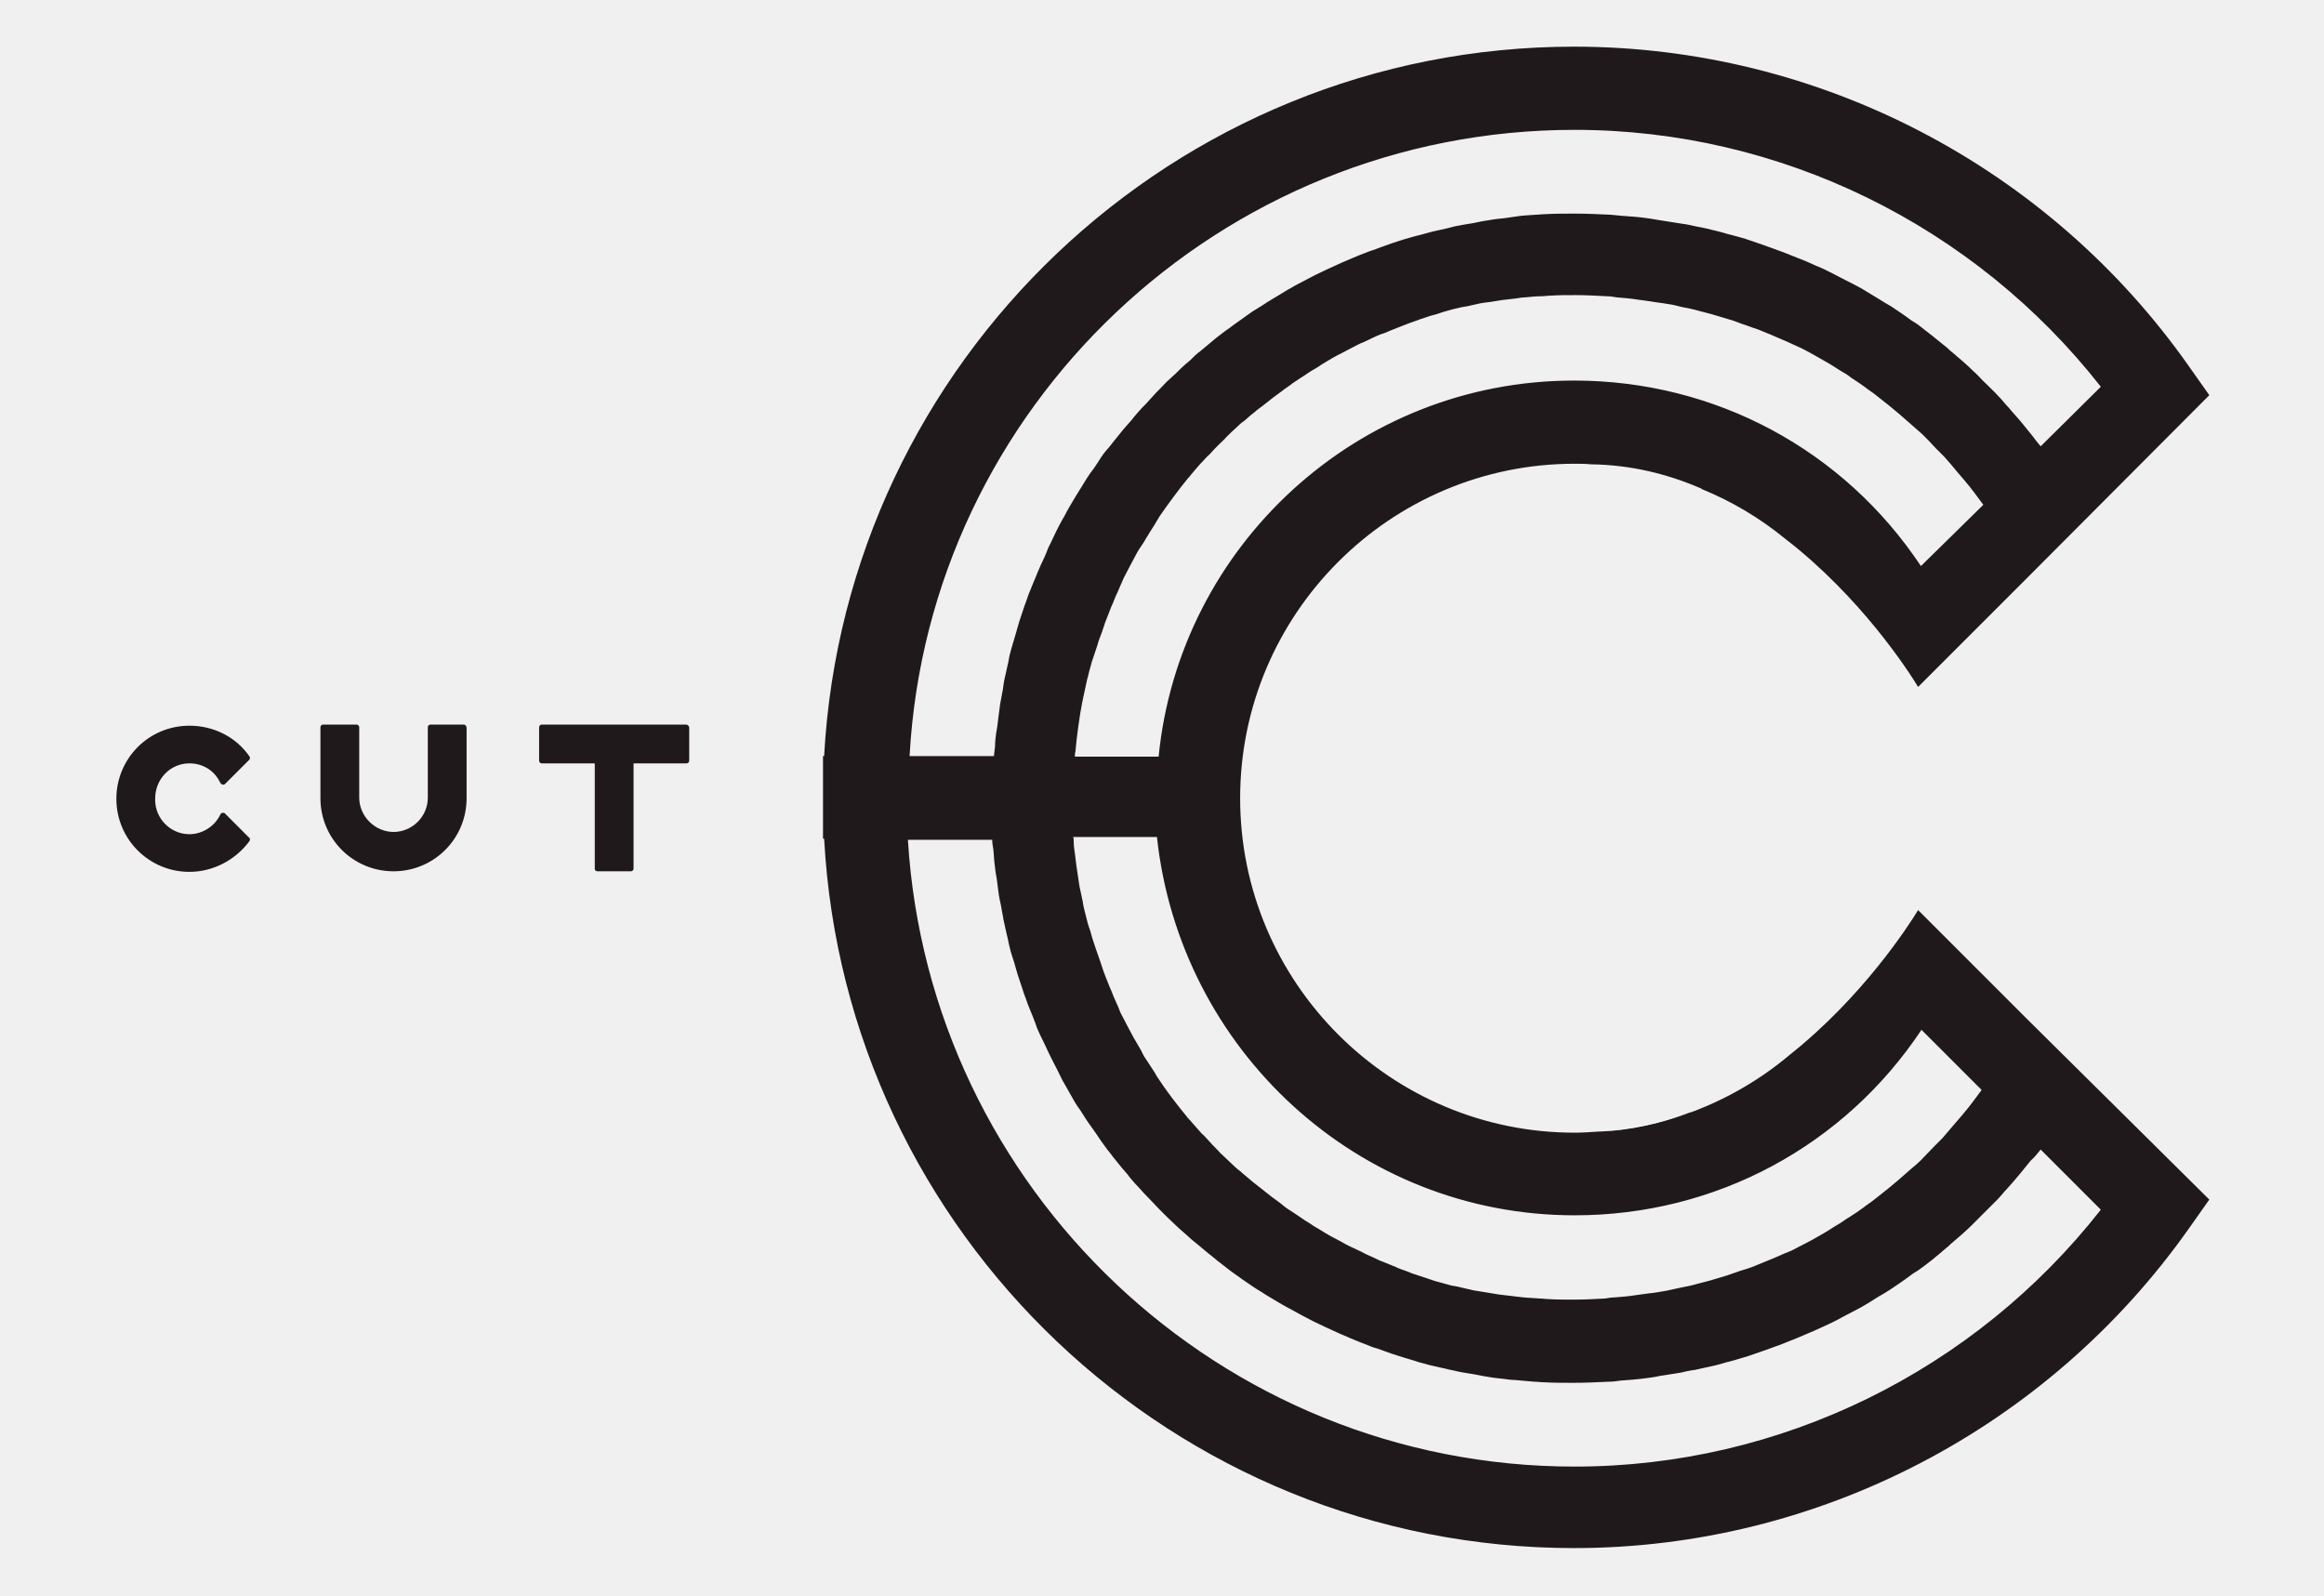
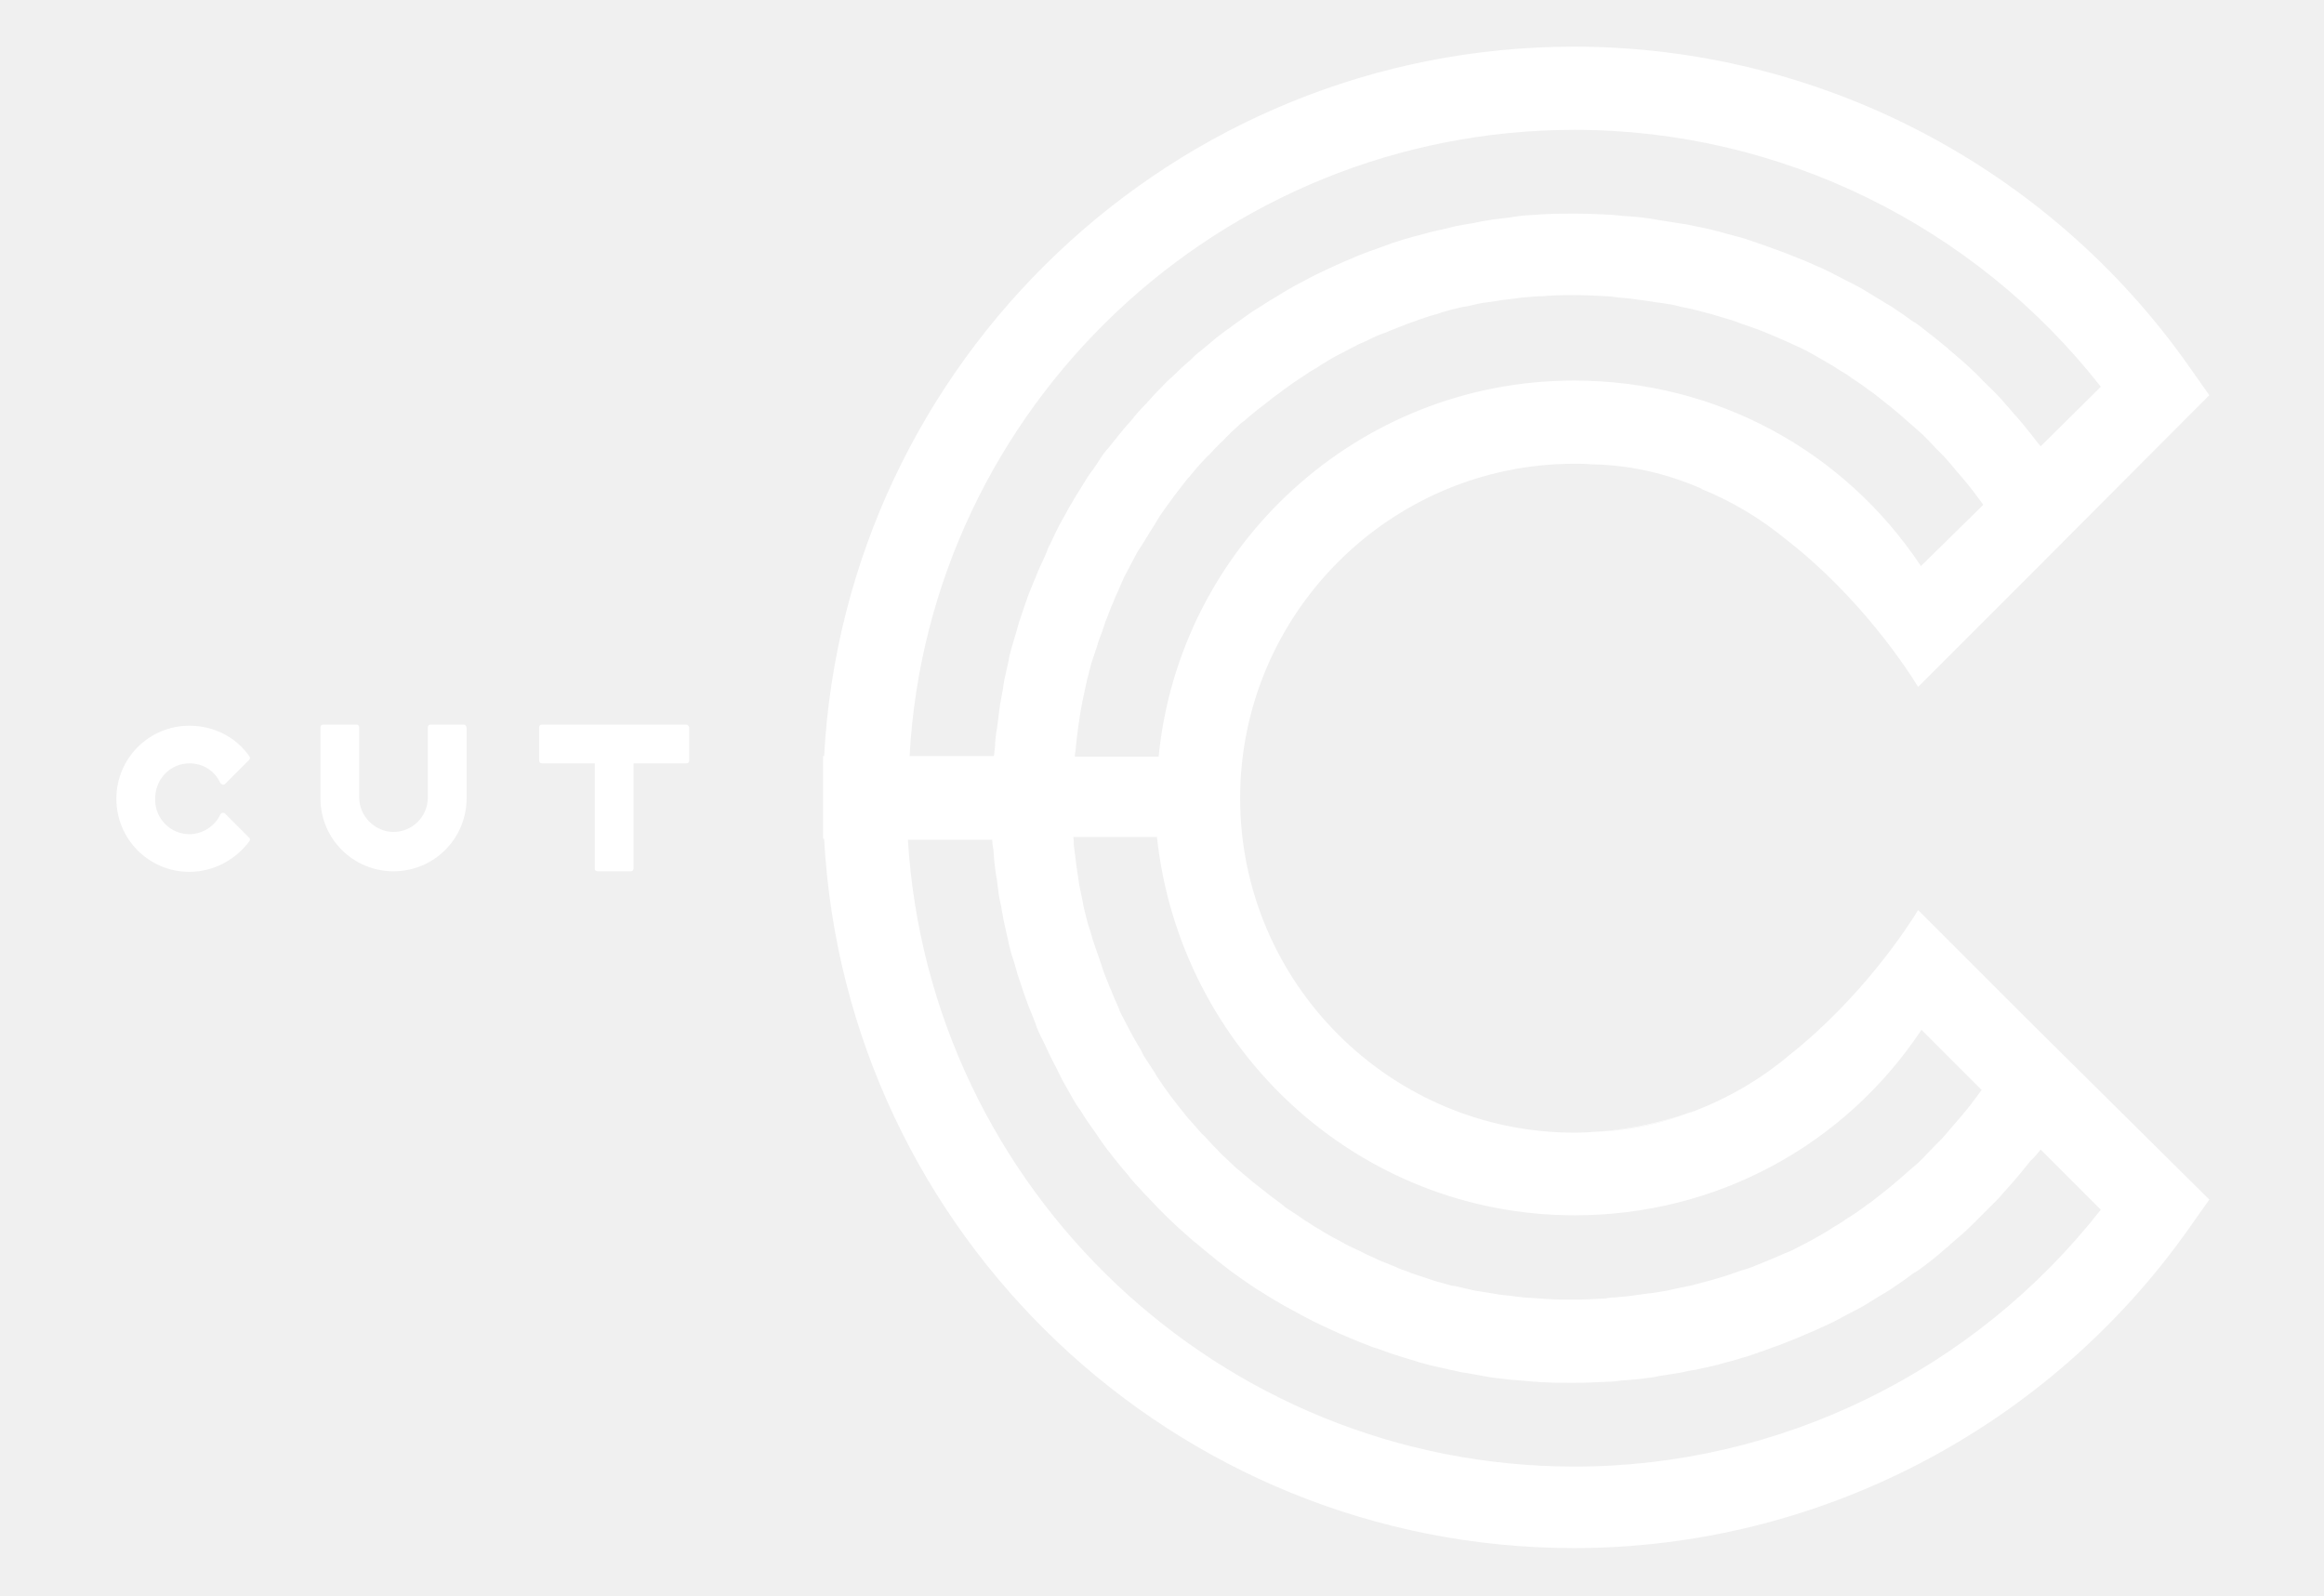
<svg xmlns="http://www.w3.org/2000/svg" version="1.1" x="0px" y="0px" viewBox="0 0 413.4 283.9" enable-background="new 0 0 413.4 283.9" xml:space="preserve">
-   <style>.style0{fill:	#20191B;}.style1{fill:	none;}.style2{fill:	#FFFFFF;}.style3{stroke-linejoin:	round;stroke:	#FFFFFF;stroke-linecap:	round;fill:	none;stroke-width:	0;}</style>
+   <style>.style0{fill:	#ffffff;}.style1{fill:	none;}.style2{fill:	#FFFFFF;}.style3{stroke-linejoin:	round;stroke:	#FFFFFF;stroke-linecap:	round;fill:	none;stroke-width:	0;}</style>
  <g>
    <path d="M122.1 128.9H96.4c-0.3 0-0.5 0.2-0.5 0.5v5.9c0 0.3 0.2 0.5 0.5 0.5l9.4 0v18.7c0 0 0 0.1 0 0.1 c0 0.2 0.2 0.4 0.5 0.4h5.9c0.3 0 0.5-0.2 0.5-0.5v-18.7l9.4 0c0.3 0 0.5-0.2 0.5-0.5v-5.9C122.6 129.2 122.3 128.9 122.1 128.9z" class="style0" />
    <path d="M82.5 128.9h-5.9c-0.3 0-0.5 0.2-0.5 0.5v12.5c0 0 0 0 0 0c0 3.4-2.8 6.1-6.1 6.1s-6.1-2.8-6.1-6.1 c0 0 0 0 0 0v-12.5c0-0.3-0.2-0.5-0.5-0.5h-5.9c-0.3 0-0.5 0.2-0.5 0.5V142c0 7.2 5.8 13 13 13s13-5.8 13-13v-12.5 C83 129.2 82.8 128.9 82.5 128.9z" class="style0" />
    <path d="M33.7 135.8c2.4 0 4.5 1.3 5.5 3.5c0.1 0.1 0.2 0.2 0.4 0.3c0 0 0.1 0 0.1 0c0.1 0 0.3-0.1 0.3-0.1l4.3-4.3 c0.2-0.2 0.2-0.4 0.1-0.6c-2.4-3.5-6.4-5.5-10.7-5.5c-7.2 0-13 5.8-13 13c0 7.2 5.8 13 13 13c4.2 0 8.2-2.1 10.7-5.5 c0.1-0.2 0.1-0.5-0.1-0.6l-4.3-4.3c-0.1-0.1-0.2-0.1-0.3-0.1c0 0-0.1 0-0.1 0c-0.2 0-0.3 0.1-0.4 0.3c-1 2.1-3.2 3.5-5.5 3.5 c-3.4 0-6.1-2.8-6.1-6.1C27.5 138.6 30.3 135.8 33.7 135.8z" class="style0" />
  </g>
  <g>
    <path d="M347.9 84.2c-0.8-0.9-1.6-1.9-2.4-2.8c-0.5-0.5-1-1-1.5-1.5c-0.8-0.8-1.5-1.6-2.3-2.4c-0.5-0.5-1.1-1-1.7-1.5 c-0.8-0.7-1.6-1.4-2.4-2.1c-0.6-0.5-1.2-1-1.8-1.5c-0.8-0.6-1.6-1.3-2.4-1.9c-0.6-0.5-1.3-0.9-1.9-1.4c-0.8-0.6-1.7-1.2-2.5-1.7 c-0.7-0.4-1.3-0.9-2-1.3c-0.9-0.5-1.7-1.1-2.6-1.6c-0.7-0.4-1.4-0.8-2.1-1.2c-0.9-0.5-1.8-0.9-2.7-1.4c-0.7-0.4-1.4-0.7-2.2-1 c-0.9-0.4-1.8-0.8-2.8-1.2c-0.7-0.3-1.5-0.6-2.2-0.9c-0.9-0.4-1.9-0.7-2.9-1c-0.8-0.3-1.5-0.5-2.3-0.8c-1-0.3-2-0.6-3-0.9 c-0.8-0.2-1.5-0.4-2.3-0.6c-1-0.3-2.1-0.5-3.1-0.7c-0.8-0.2-1.5-0.3-2.3-0.5c-1.1-0.2-2.2-0.4-3.3-0.5c-0.7-0.1-1.4-0.2-2.2-0.3 c-1.2-0.2-2.5-0.3-3.7-0.4c-0.6-0.1-1.2-0.1-1.8-0.2c-1.9-0.1-3.7-0.2-5.6-0.2c-1.5 0-3 0-4.5 0.1c-0.5 0-1 0.1-1.5 0.1 c-1 0.1-2 0.1-2.9 0.2c-0.6 0.1-1.2 0.1-1.7 0.2c-0.9 0.1-1.7 0.2-2.6 0.3c-0.6 0.1-1.2 0.2-1.8 0.3c-0.8 0.1-1.7 0.3-2.5 0.4 c-0.6 0.1-1.2 0.3-1.8 0.4c-0.8 0.2-1.6 0.4-2.4 0.5c-0.6 0.2-1.2 0.3-1.8 0.5c-0.8 0.2-1.5 0.4-2.3 0.7c-0.6 0.2-1.2 0.4-1.8 0.6 c-0.7 0.2-1.5 0.5-2.2 0.8c-0.6 0.2-1.2 0.4-1.8 0.7c-0.7 0.3-1.5 0.6-2.2 0.9c-0.6 0.2-1.2 0.5-1.8 0.7c-0.7 0.3-1.4 0.6-2.1 1 c-0.6 0.3-1.1 0.5-1.7 0.8c-0.7 0.3-1.4 0.7-2.1 1.1c-0.6 0.3-1.1 0.6-1.7 0.9c-0.7 0.4-1.4 0.8-2 1.2c-0.5 0.3-1.1 0.6-1.6 1 c-0.7 0.4-1.3 0.8-2 1.3c-0.5 0.3-1 0.7-1.5 1c-0.7 0.4-1.3 0.9-1.9 1.4c-0.5 0.4-1 0.7-1.5 1.1c-0.6 0.5-1.3 1-1.9 1.5 c-0.5 0.4-0.9 0.7-1.4 1.1c-0.6 0.5-1.3 1.1-1.9 1.6c-0.4 0.4-0.9 0.7-1.3 1.1c-0.6 0.6-1.3 1.2-1.9 1.8c-0.4 0.4-0.8 0.7-1.1 1.1 c-0.7 0.7-1.3 1.3-1.9 2c-0.3 0.3-0.6 0.7-1 1c-0.7 0.8-1.5 1.7-2.2 2.5c-0.2 0.2-0.4 0.4-0.6 0.7c-1.8 2.2-3.5 4.4-5 6.7 c-0.2 0.3-0.4 0.7-0.6 1c-0.6 0.8-1.1 1.7-1.6 2.6c-0.3 0.4-0.5 0.9-0.8 1.3c-0.5 0.8-0.9 1.6-1.4 2.3c-0.3 0.5-0.5 1-0.8 1.5 c-0.4 0.8-0.8 1.5-1.2 2.3c-0.3 0.5-0.5 1.1-0.7 1.6c-0.3 0.7-0.7 1.5-1 2.3c-0.2 0.6-0.5 1.1-0.7 1.7c-0.3 0.7-0.6 1.5-0.9 2.3 c-0.2 0.6-0.4 1.2-0.6 1.8c-0.3 0.8-0.5 1.5-0.8 2.3c-0.2 0.6-0.4 1.2-0.6 1.8c-0.2 0.8-0.4 1.5-0.7 2.3c-0.2 0.6-0.3 1.2-0.5 1.9 c-0.2 0.8-0.4 1.5-0.5 2.3c-0.1 0.6-0.3 1.3-0.4 1.9c-0.2 0.8-0.3 1.6-0.4 2.3c-0.1 0.7-0.2 1.3-0.3 2c-0.1 0.8-0.2 1.6-0.3 2.4 c-0.1 0.7-0.2 1.3-0.2 2c0 0.3 0 0.6-0.1 0.9h14.9c3.7-37.5 35.4-66.9 73.9-66.9c25.2 0 48 12.4 61.7 33L352.5 90 c-1.1-1.5-2.2-3-3.4-4.4C348.7 85.1 348.3 84.7 347.9 84.2z" class="style1" />
    <path d="M191.2 149.3c0 0.3 0 0.6 0.1 0.9c0.1 0.7 0.1 1.3 0.2 2c0.1 0.8 0.2 1.6 0.3 2.4c0.1 0.7 0.2 1.3 0.3 2 c0.1 0.8 0.3 1.6 0.4 2.3c0.1 0.6 0.3 1.3 0.4 1.9c0.2 0.8 0.3 1.5 0.5 2.3c0.2 0.6 0.3 1.2 0.5 1.9c0.2 0.8 0.4 1.5 0.7 2.3 c0.2 0.6 0.4 1.2 0.6 1.8c0.2 0.8 0.5 1.5 0.8 2.3c0.2 0.6 0.4 1.2 0.6 1.8c0.3 0.8 0.6 1.5 0.9 2.3c0.2 0.6 0.5 1.1 0.7 1.7 c0.3 0.8 0.7 1.5 1 2.3c0.2 0.5 0.5 1.1 0.7 1.6c0.4 0.8 0.8 1.5 1.2 2.3c0.3 0.5 0.5 1 0.8 1.5c0.4 0.8 0.9 1.6 1.4 2.4 c0.3 0.4 0.5 0.9 0.7 1.3c0.5 0.9 1.1 1.7 1.7 2.6c0.2 0.3 0.4 0.6 0.6 1c1.6 2.3 3.3 4.6 5 6.7c0.2 0.2 0.4 0.4 0.6 0.7 c0.7 0.8 1.4 1.7 2.2 2.5c0.3 0.3 0.6 0.7 1 1c0.6 0.7 1.3 1.4 1.9 2c0.4 0.4 0.8 0.7 1.1 1.1c0.6 0.6 1.2 1.2 1.9 1.8 c0.4 0.4 0.8 0.7 1.3 1.1c0.6 0.5 1.2 1.1 1.9 1.6c0.5 0.4 0.9 0.7 1.4 1.1c0.6 0.5 1.3 1 1.9 1.5c0.5 0.4 1 0.7 1.5 1.1 c0.6 0.5 1.3 0.9 1.9 1.4c0.5 0.3 1 0.7 1.5 1c0.7 0.4 1.3 0.9 2 1.3c0.5 0.3 1.1 0.6 1.6 1c0.7 0.4 1.3 0.8 2 1.2 c0.5 0.3 1.1 0.6 1.7 0.9c0.7 0.4 1.4 0.7 2.1 1.1c0.6 0.3 1.1 0.6 1.7 0.8c0.7 0.3 1.4 0.6 2.1 1c0.6 0.3 1.2 0.5 1.8 0.8 c0.7 0.3 1.4 0.6 2.2 0.9c0.6 0.2 1.2 0.5 1.8 0.7c0.7 0.3 1.5 0.5 2.2 0.8c0.6 0.2 1.2 0.4 1.8 0.6c0.8 0.2 1.5 0.4 2.3 0.7 c0.6 0.2 1.2 0.3 1.8 0.5c0.8 0.2 1.6 0.4 2.4 0.5c0.6 0.1 1.2 0.3 1.8 0.4c0.8 0.2 1.6 0.3 2.5 0.4c0.6 0.1 1.2 0.2 1.8 0.3 c0.9 0.1 1.7 0.2 2.6 0.3c0.6 0.1 1.2 0.2 1.7 0.2c1 0.1 2 0.2 2.9 0.2c0.5 0 1 0.1 1.5 0.1c1.5 0.1 3 0.1 4.5 0.1 c1.9 0 3.7-0.1 5.6-0.2c0.6 0 1.2-0.1 1.8-0.2c1.2-0.1 2.5-0.2 3.7-0.4c0.7-0.1 1.4-0.2 2.2-0.3c1.1-0.2 2.2-0.3 3.3-0.5 c0.8-0.1 1.5-0.3 2.3-0.5c1-0.2 2.1-0.4 3.1-0.7c0.8-0.2 1.5-0.4 2.3-0.6c1-0.3 2-0.6 3-0.9c0.8-0.2 1.5-0.5 2.3-0.8 c1-0.3 1.9-0.7 2.9-1c0.7-0.3 1.5-0.6 2.2-0.9c0.9-0.4 1.9-0.8 2.8-1.2c0.7-0.3 1.5-0.7 2.2-1c0.9-0.4 1.8-0.9 2.7-1.4 c0.7-0.4 1.4-0.8 2.1-1.2c0.9-0.5 1.7-1 2.6-1.6c0.7-0.4 1.4-0.8 2-1.3c0.9-0.6 1.7-1.1 2.5-1.7c0.6-0.5 1.3-0.9 1.9-1.4 c0.8-0.6 1.6-1.3 2.4-1.9c0.6-0.5 1.2-1 1.8-1.5c0.8-0.7 1.6-1.4 2.4-2.1c0.6-0.5 1.1-1 1.7-1.5c0.8-0.8 1.6-1.6 2.3-2.4 c0.5-0.5 1-1 1.5-1.5c0.8-0.9 1.6-1.8 2.4-2.8c0.4-0.5 0.8-0.9 1.2-1.4c1.2-1.4 2.3-2.9 3.4-4.4l-10.7-10.7 c-13.7 20.6-36.5 33-61.7 33c-38.5 0-70.2-29.4-73.9-66.9H191.2z" class="style1" />
    <path d="M357.3 211.4c-0.6 0.6-1.1 1.3-1.7 1.9c-0.9 1-1.9 1.9-2.9 2.9c-0.5 0.5-1 1.1-1.6 1.6 c-1.2 1.2-2.5 2.3-3.8 3.4c-0.3 0.2-0.6 0.5-0.9 0.8c-1.6 1.3-3.2 2.6-4.9 3.9c-0.5 0.4-1 0.7-1.5 1c-1.2 0.9-2.4 1.7-3.6 2.5 c-0.7 0.4-1.4 0.8-2 1.2c-1.1 0.7-2.2 1.3-3.3 2c-0.7 0.4-1.5 0.8-2.3 1.2c-1.1 0.6-2.2 1.1-3.3 1.7c-0.8 0.4-1.6 0.8-2.4 1.1 c-1.1 0.5-2.2 1-3.3 1.4c-0.8 0.3-1.7 0.7-2.5 1c-1.1 0.4-2.2 0.8-3.3 1.2c-0.9 0.3-1.7 0.6-2.6 0.9c-1.1 0.4-2.3 0.7-3.4 1 c-0.9 0.2-1.7 0.5-2.6 0.7c-1.2 0.3-2.4 0.6-3.6 0.8c-0.9 0.2-1.7 0.4-2.6 0.5c-1.3 0.2-2.5 0.4-3.8 0.6c-0.8 0.1-1.6 0.3-2.5 0.4 c-1.4 0.2-2.8 0.3-4.3 0.4c-0.7 0.1-1.4 0.1-2.1 0.2c-2.1 0.1-4.3 0.2-6.4 0.2c-1.8 0-3.5 0-5.2-0.1c-0.6 0-1.2-0.1-1.7-0.1 c-1.1-0.1-2.3-0.1-3.4-0.3c-0.7-0.1-1.4-0.2-2-0.2c-1-0.1-2-0.2-3-0.4c-0.7-0.1-1.4-0.2-2.2-0.4c-1-0.2-1.9-0.3-2.9-0.5 c-0.7-0.1-1.5-0.3-2.2-0.5c-0.9-0.2-1.8-0.4-2.7-0.6c-0.7-0.2-1.5-0.4-2.2-0.6c-0.9-0.2-1.8-0.5-2.6-0.8c-0.7-0.2-1.5-0.5-2.2-0.7 c-0.9-0.3-1.7-0.6-2.5-0.9c-0.7-0.3-1.4-0.5-2.2-0.8c-0.8-0.3-1.7-0.6-2.5-1c-0.7-0.3-1.4-0.6-2.1-0.9c-0.8-0.4-1.6-0.7-2.4-1.1 c-0.7-0.3-1.4-0.7-2.1-1c-0.8-0.4-1.6-0.8-2.3-1.2c-0.7-0.4-1.4-0.7-2-1.1c-0.8-0.4-1.5-0.9-2.3-1.3c-0.7-0.4-1.3-0.8-2-1.2 c-0.7-0.5-1.5-0.9-2.2-1.4c-0.6-0.4-1.3-0.8-1.9-1.3c-0.7-0.5-1.4-1-2.1-1.5c-0.6-0.5-1.2-0.9-1.8-1.4c-0.7-0.5-1.4-1.1-2-1.6 c-0.6-0.5-1.2-1-1.8-1.5c-0.7-0.6-1.3-1.1-2-1.7c-0.6-0.5-1.1-1-1.7-1.5c-0.6-0.6-1.3-1.2-1.9-1.8c-0.5-0.5-1.1-1-1.6-1.6 c-0.6-0.6-1.2-1.3-1.8-1.9c-0.5-0.5-1-1.1-1.5-1.6c-0.6-0.7-1.2-1.3-1.8-2c-0.5-0.6-1-1.1-1.4-1.7c-0.6-0.7-1.1-1.4-1.7-2.1 c-0.4-0.6-0.9-1.1-1.3-1.7c-0.6-0.8-1.1-1.5-1.6-2.3c-0.4-0.6-0.8-1.1-1.2-1.7c-0.6-0.9-1.1-1.7-1.7-2.6c-0.3-0.5-0.7-1-1-1.5 c-0.7-1.2-1.4-2.4-2.1-3.7c-0.1-0.2-0.2-0.4-0.3-0.6c-0.8-1.4-1.5-2.9-2.2-4.4c-0.2-0.5-0.5-1-0.7-1.5c-0.5-1-0.9-2-1.4-3 c-0.3-0.6-0.5-1.2-0.7-1.9c-0.4-0.9-0.7-1.8-1.1-2.8c-0.2-0.7-0.5-1.3-0.7-2c-0.3-0.9-0.6-1.8-0.9-2.7c-0.2-0.7-0.4-1.4-0.6-2.1 c-0.3-0.9-0.5-1.8-0.8-2.7c-0.2-0.7-0.4-1.5-0.5-2.2c-0.2-0.9-0.4-1.8-0.6-2.7c-0.2-0.8-0.3-1.5-0.4-2.3c-0.2-0.9-0.3-1.8-0.5-2.7 c-0.1-0.8-0.2-1.5-0.3-2.3c-0.1-0.9-0.2-1.8-0.4-2.8c-0.1-0.8-0.2-1.6-0.2-2.4c-0.1-0.6-0.1-1.1-0.2-1.7h-15 c3.8 62.1 55.6 111.5 118.6 111.5c36.6 0 71.1-17 93.6-45.7L363 204.5c-0.5 0.6-1 1.2-1.5 1.9c-0.6 0.7-1.1 1.4-1.7 2.1 C359 209.5 358.2 210.4 357.3 211.4z" class="style1" />
    <path d="M176.6 132.9c0.1-0.8 0.1-1.6 0.2-2.4c0.1-0.9 0.2-1.8 0.4-2.8c0.1-0.8 0.2-1.6 0.3-2.3 c0.1-0.9 0.3-1.8 0.5-2.7c0.1-0.8 0.3-1.5 0.4-2.3c0.2-0.9 0.4-1.8 0.6-2.7c0.2-0.7 0.3-1.5 0.5-2.2c0.2-0.9 0.5-1.8 0.8-2.7 c0.2-0.7 0.4-1.4 0.6-2.1c0.3-0.9 0.6-1.8 0.9-2.7c0.2-0.7 0.5-1.4 0.7-2c0.3-0.9 0.7-1.8 1.1-2.7c0.3-0.6 0.5-1.3 0.8-1.9 c0.4-1 0.9-1.9 1.3-2.9c0.2-0.5 0.5-1.1 0.7-1.6c0.7-1.5 1.5-2.9 2.2-4.4c0.1-0.2 0.3-0.5 0.4-0.7c0.7-1.2 1.3-2.4 2-3.5 c0.3-0.5 0.7-1.1 1-1.6c0.5-0.8 1.1-1.7 1.6-2.5c0.4-0.6 0.8-1.2 1.2-1.7c0.5-0.8 1.1-1.5 1.6-2.3c0.4-0.6 0.9-1.2 1.4-1.7 c0.5-0.7 1.1-1.4 1.7-2.1c0.5-0.6 1-1.1 1.5-1.7c0.6-0.7 1.1-1.3 1.7-2c0.5-0.6 1-1.1 1.6-1.7c0.6-0.6 1.2-1.3 1.8-1.9 c0.5-0.5 1.1-1.1 1.6-1.6c0.6-0.6 1.2-1.2 1.9-1.8c0.6-0.5 1.2-1 1.7-1.5c0.6-0.6 1.3-1.1 1.9-1.7c0.6-0.5 1.2-1 1.8-1.5 c0.7-0.5 1.3-1.1 2-1.6c0.6-0.5 1.2-0.9 1.9-1.4c0.7-0.5 1.4-1 2.1-1.5c0.6-0.4 1.3-0.9 1.9-1.3c0.7-0.5 1.4-0.9 2.2-1.4 c0.7-0.4 1.3-0.8 2-1.2c0.7-0.4 1.5-0.9 2.2-1.3c0.7-0.4 1.4-0.8 2-1.1c0.8-0.4 1.5-0.8 2.3-1.2c0.7-0.3 1.4-0.7 2.1-1 c0.8-0.4 1.6-0.7 2.4-1.1c0.7-0.3 1.4-0.6 2.1-0.9c0.8-0.3 1.6-0.7 2.5-1c0.7-0.3 1.4-0.6 2.2-0.8c0.8-0.3 1.7-0.6 2.5-0.9 c0.7-0.2 1.5-0.5 2.2-0.7c0.9-0.3 1.7-0.5 2.6-0.7c0.7-0.2 1.5-0.4 2.2-0.6c0.9-0.2 1.8-0.4 2.7-0.6c0.7-0.2 1.5-0.3 2.2-0.5 c0.9-0.2 1.9-0.3 2.8-0.5c0.7-0.1 1.4-0.3 2.2-0.4c1-0.2 2-0.3 3-0.4c0.7-0.1 1.4-0.2 2.1-0.3c1.1-0.1 2.3-0.2 3.4-0.3 c0.6 0 1.1-0.1 1.7-0.1c1.7-0.1 3.5-0.1 5.2-0.1c2.2 0 4.3 0.1 6.4 0.2c0.7 0 1.4 0.1 2.1 0.2c1.4 0.1 2.8 0.2 4.3 0.4 c0.8 0.1 1.7 0.2 2.5 0.4c1.3 0.2 2.5 0.4 3.8 0.6c0.9 0.2 1.7 0.4 2.6 0.5c1.2 0.3 2.4 0.5 3.6 0.8c0.9 0.2 1.7 0.5 2.6 0.7 c1.2 0.3 2.3 0.7 3.4 1c0.9 0.3 1.7 0.6 2.6 0.9c1.1 0.4 2.2 0.8 3.3 1.2c0.8 0.3 1.7 0.7 2.5 1c1.1 0.5 2.2 0.9 3.3 1.4 c0.8 0.4 1.6 0.7 2.4 1.1c1.1 0.5 2.2 1.1 3.3 1.7c0.8 0.4 1.5 0.8 2.3 1.2c1.1 0.6 2.2 1.3 3.3 2c0.7 0.4 1.4 0.8 2 1.2 c1.2 0.8 2.4 1.6 3.6 2.5c0.5 0.4 1 0.7 1.5 1c1.7 1.2 3.3 2.5 4.9 3.9c0.3 0.2 0.6 0.5 0.9 0.8c1.3 1.1 2.6 2.2 3.8 3.4 c0.5 0.5 1.1 1.1 1.6 1.6c1 1 1.9 1.9 2.9 2.9c0.6 0.6 1.1 1.3 1.7 1.9c0.8 0.9 1.7 1.9 2.5 2.9c0.6 0.7 1.1 1.4 1.7 2.1 c0.5 0.6 1 1.2 1.5 1.9l10.7-10.7c-22.5-28.7-57-45.7-93.6-45.7c-63.1 0-114.8 49.4-118.6 111.5h15 C176.5 134 176.5 133.4 176.6 132.9z" class="style1" />
    <path d="M360.6 181.3l-19.4-19.4c-1.7 2.8-9.9 15.5-22.9 25.8c-5.1 4.3-10.8 7.6-17 10c0 0-0.1 0-0.1 0 c-0.2 0.1-0.4 0.2-0.6 0.2c-5 1.9-10.4 3.2-16.2 3.4c-1.4 0.1-2.9 0.2-4.3 0.2c-32.8 0-59.5-26.7-59.5-59.5 c0-32.8 26.7-59.5 59.5-59.5c1 0 1.9 0 2.9 0.1c7.1 0.1 13.6 1.7 19.6 4.3c0 0 0 0 0 0c0 0 0.1 0 0.1 0.1 c5.4 2.2 10.4 5.2 14.8 8.8c13.5 10.4 22 23.6 23.7 26.4l0 0l19.4-19.4v0L393 70.3l-3.6-5.1c-25-35.6-65.9-56.9-109.4-56.9 c-71.2 0-129.6 56-133.4 126.2h-0.2v14.7h0.2c3.8 70.3 62.2 126.2 133.4 126.2c43.4 0 84.3-21.3 109.4-56.9l3.6-5.1L360.6 181.3 L360.6 181.3z M280.1 216.2c25.2 0 48-12.4 61.7-33l10.7 10.7c-1.1 1.5-2.2 3-3.4 4.4c-0.4 0.5-0.8 0.9-1.2 1.4 c-0.8 0.9-1.6 1.9-2.4 2.8c-0.5 0.5-1 1-1.5 1.5c-0.8 0.8-1.5 1.6-2.3 2.4c-0.5 0.5-1.1 1-1.7 1.5c-0.8 0.7-1.6 1.4-2.4 2.1 c-0.6 0.5-1.2 1-1.8 1.5c-0.8 0.6-1.6 1.3-2.4 1.9c-0.6 0.5-1.3 0.9-1.9 1.4c-0.8 0.6-1.7 1.2-2.5 1.7c-0.7 0.4-1.3 0.9-2 1.3 c-0.9 0.5-1.7 1.1-2.6 1.6c-0.7 0.4-1.4 0.8-2.1 1.2c-0.9 0.5-1.8 0.9-2.7 1.4c-0.7 0.4-1.4 0.7-2.2 1c-0.9 0.4-1.8 0.8-2.8 1.2 c-0.7 0.3-1.5 0.6-2.2 0.9c-0.9 0.4-1.9 0.7-2.9 1c-0.8 0.3-1.5 0.5-2.3 0.8c-1 0.3-2 0.6-3 0.9c-0.8 0.2-1.5 0.4-2.3 0.6 c-1 0.3-2.1 0.5-3.1 0.7c-0.8 0.2-1.5 0.3-2.3 0.5c-1.1 0.2-2.2 0.4-3.3 0.5c-0.7 0.1-1.4 0.2-2.2 0.3c-1.2 0.2-2.5 0.3-3.7 0.4 c-0.6 0-1.2 0.1-1.8 0.2c-1.9 0.1-3.7 0.2-5.6 0.2c-1.5 0-3 0-4.5-0.1c-0.5 0-1-0.1-1.5-0.1c-1-0.1-2-0.1-2.9-0.2 c-0.6-0.1-1.2-0.1-1.7-0.2c-0.9-0.1-1.7-0.2-2.6-0.3c-0.6-0.1-1.2-0.2-1.8-0.3c-0.8-0.1-1.7-0.3-2.5-0.4c-0.6-0.1-1.2-0.3-1.8-0.4 c-0.8-0.2-1.6-0.4-2.4-0.5c-0.6-0.2-1.2-0.3-1.8-0.5c-0.8-0.2-1.5-0.4-2.3-0.7c-0.6-0.2-1.2-0.4-1.8-0.6c-0.7-0.2-1.5-0.5-2.2-0.8 c-0.6-0.2-1.2-0.4-1.8-0.7c-0.7-0.3-1.5-0.6-2.2-0.9c-0.6-0.2-1.2-0.5-1.8-0.8c-0.7-0.3-1.4-0.6-2.1-1c-0.6-0.3-1.1-0.5-1.7-0.8 c-0.7-0.3-1.4-0.7-2.1-1.1c-0.6-0.3-1.1-0.6-1.7-0.9c-0.7-0.4-1.4-0.8-2-1.2c-0.5-0.3-1.1-0.6-1.6-1c-0.7-0.4-1.3-0.8-2-1.3 c-0.5-0.3-1-0.7-1.5-1c-0.7-0.4-1.3-0.9-1.9-1.4c-0.5-0.4-1-0.7-1.5-1.1c-0.6-0.5-1.3-1-1.9-1.5c-0.5-0.4-0.9-0.7-1.4-1.1 c-0.6-0.5-1.3-1.1-1.9-1.6c-0.4-0.4-0.9-0.7-1.3-1.1c-0.6-0.6-1.3-1.2-1.9-1.8c-0.4-0.4-0.8-0.7-1.1-1.1c-0.7-0.7-1.3-1.3-1.9-2 c-0.3-0.3-0.6-0.7-1-1c-0.7-0.8-1.5-1.7-2.2-2.5c-0.2-0.2-0.4-0.4-0.6-0.7c-1.8-2.2-3.5-4.4-5-6.7c-0.2-0.3-0.4-0.6-0.6-1 c-0.6-0.9-1.1-1.7-1.7-2.6c-0.3-0.4-0.5-0.9-0.7-1.3c-0.5-0.8-0.9-1.6-1.4-2.4c-0.3-0.5-0.5-1-0.8-1.5c-0.4-0.8-0.8-1.5-1.2-2.3 c-0.3-0.5-0.5-1.1-0.7-1.6c-0.3-0.7-0.7-1.5-1-2.3c-0.2-0.6-0.5-1.1-0.7-1.7c-0.3-0.7-0.6-1.5-0.9-2.3c-0.2-0.6-0.4-1.2-0.6-1.8 c-0.3-0.8-0.5-1.5-0.8-2.3c-0.2-0.6-0.4-1.2-0.6-1.8c-0.2-0.8-0.4-1.5-0.7-2.3c-0.2-0.6-0.3-1.2-0.5-1.9c-0.2-0.8-0.4-1.5-0.5-2.3 c-0.1-0.6-0.3-1.3-0.4-1.9c-0.2-0.8-0.3-1.6-0.4-2.3c-0.1-0.7-0.2-1.3-0.3-2c-0.1-0.8-0.2-1.6-0.3-2.4c-0.1-0.7-0.2-1.3-0.2-2 c0-0.3 0-0.6-0.1-0.9h14.9C209.9 186.8 241.6 216.2 280.1 216.2z M341.7 100.7c-13.7-20.6-36.5-33-61.7-33 c-38.5 0-70.2 29.4-73.9 66.9h-14.9c0-0.3 0-0.6 0.1-0.9c0.1-0.7 0.1-1.3 0.2-2c0.1-0.8 0.2-1.6 0.3-2.4c0.1-0.7 0.2-1.3 0.3-2 c0.1-0.8 0.3-1.6 0.4-2.3c0.1-0.6 0.3-1.3 0.4-1.9c0.2-0.8 0.3-1.5 0.5-2.3c0.2-0.6 0.3-1.3 0.5-1.9c0.2-0.8 0.4-1.5 0.7-2.3 c0.2-0.6 0.4-1.2 0.6-1.8c0.2-0.8 0.5-1.5 0.8-2.3c0.2-0.6 0.4-1.2 0.6-1.8c0.3-0.8 0.6-1.5 0.9-2.3c0.2-0.6 0.5-1.1 0.7-1.7 c0.3-0.8 0.7-1.5 1-2.3c0.2-0.5 0.5-1.1 0.7-1.6c0.4-0.8 0.8-1.5 1.2-2.3c0.3-0.5 0.5-1 0.8-1.5c0.4-0.8 0.9-1.6 1.4-2.3 c0.3-0.4 0.5-0.9 0.8-1.3c0.5-0.9 1.1-1.7 1.6-2.6c0.2-0.3 0.4-0.7 0.6-1c1.6-2.3 3.3-4.6 5-6.7c0.2-0.2 0.4-0.4 0.6-0.7 c0.7-0.8 1.4-1.7 2.2-2.5c0.3-0.3 0.6-0.7 1-1c0.6-0.7 1.3-1.4 1.9-2c0.4-0.4 0.8-0.7 1.1-1.1c0.6-0.6 1.2-1.2 1.9-1.8 c0.4-0.4 0.8-0.8 1.3-1.1c0.6-0.5 1.2-1.1 1.9-1.6c0.4-0.4 0.9-0.7 1.4-1.1c0.6-0.5 1.3-1 1.9-1.5c0.5-0.4 1-0.7 1.5-1.1 c0.6-0.5 1.3-0.9 1.9-1.4c0.5-0.3 1-0.7 1.5-1c0.7-0.4 1.3-0.9 2-1.3c0.5-0.3 1.1-0.6 1.6-1c0.7-0.4 1.3-0.8 2-1.2 c0.5-0.3 1.1-0.6 1.7-0.9c0.7-0.4 1.4-0.7 2.1-1.1c0.6-0.3 1.1-0.6 1.7-0.8c0.7-0.3 1.4-0.7 2.1-1c0.6-0.3 1.2-0.5 1.8-0.7 c0.7-0.3 1.4-0.6 2.2-0.9c0.6-0.2 1.2-0.5 1.8-0.7c0.7-0.3 1.5-0.5 2.2-0.8c0.6-0.2 1.2-0.4 1.8-0.6c0.8-0.2 1.5-0.4 2.3-0.7 c0.6-0.2 1.2-0.3 1.8-0.5c0.8-0.2 1.6-0.4 2.4-0.5c0.6-0.1 1.2-0.3 1.8-0.4c0.8-0.2 1.6-0.3 2.5-0.4c0.6-0.1 1.2-0.2 1.8-0.3 c0.9-0.1 1.7-0.2 2.6-0.3c0.6-0.1 1.2-0.2 1.7-0.2c1-0.1 2-0.2 2.9-0.2c0.5 0 1-0.1 1.5-0.1c1.5-0.1 3-0.1 4.5-0.1 c1.9 0 3.7 0.1 5.6 0.2c0.6 0 1.2 0.1 1.8 0.2c1.2 0.1 2.5 0.2 3.7 0.4c0.7 0.1 1.4 0.2 2.2 0.3c1.1 0.2 2.2 0.3 3.3 0.5 c0.8 0.1 1.5 0.3 2.3 0.5c1 0.2 2.1 0.4 3.1 0.7c0.8 0.2 1.5 0.4 2.3 0.6c1 0.3 2 0.6 3 0.9c0.8 0.2 1.5 0.5 2.3 0.8 c1 0.3 1.9 0.7 2.9 1c0.7 0.3 1.5 0.6 2.2 0.9c0.9 0.4 1.9 0.8 2.8 1.2c0.7 0.3 1.5 0.7 2.2 1c0.9 0.4 1.8 0.9 2.7 1.4 c0.7 0.4 1.4 0.8 2.1 1.2c0.9 0.5 1.7 1 2.6 1.6c0.7 0.4 1.4 0.8 2 1.3c0.9 0.6 1.7 1.1 2.5 1.7c0.6 0.5 1.3 0.9 1.9 1.4 c0.8 0.6 1.6 1.3 2.4 1.9c0.6 0.5 1.2 1 1.8 1.5c0.8 0.7 1.6 1.4 2.4 2.1c0.6 0.5 1.1 1 1.7 1.5c0.8 0.8 1.6 1.6 2.3 2.4 c0.5 0.5 1 1 1.5 1.5c0.8 0.9 1.6 1.8 2.4 2.8c0.4 0.5 0.8 0.9 1.2 1.4c1.2 1.4 2.3 2.9 3.4 4.4L341.7 100.7z M280.1 23.1 c36.6 0 71.1 17 93.6 45.7L363 79.4c-0.5-0.6-1-1.2-1.5-1.9c-0.6-0.7-1.1-1.4-1.7-2.1c-0.8-1-1.7-1.9-2.5-2.9 c-0.6-0.6-1.1-1.3-1.7-1.9c-0.9-1-1.9-1.9-2.9-2.9c-0.5-0.5-1-1.1-1.6-1.6c-1.2-1.2-2.5-2.3-3.8-3.4c-0.3-0.2-0.6-0.5-0.9-0.8 c-1.6-1.3-3.2-2.6-4.9-3.9c-0.5-0.4-1-0.7-1.5-1c-1.2-0.9-2.4-1.7-3.6-2.5c-0.7-0.4-1.4-0.8-2-1.2c-1.1-0.7-2.2-1.3-3.3-2 c-0.7-0.4-1.5-0.8-2.3-1.2c-1.1-0.6-2.2-1.1-3.3-1.7c-0.8-0.4-1.6-0.8-2.4-1.1c-1.1-0.5-2.2-1-3.3-1.4c-0.8-0.3-1.7-0.7-2.5-1 c-1.1-0.4-2.2-0.8-3.3-1.2c-0.9-0.3-1.7-0.6-2.6-0.9c-1.1-0.4-2.3-0.7-3.4-1c-0.9-0.2-1.7-0.5-2.6-0.7c-1.2-0.3-2.4-0.6-3.6-0.8 c-0.9-0.2-1.7-0.4-2.6-0.5c-1.3-0.2-2.5-0.4-3.8-0.6c-0.8-0.1-1.6-0.3-2.5-0.4c-1.4-0.2-2.8-0.3-4.3-0.4c-0.7-0.1-1.4-0.1-2.1-0.2 c-2.1-0.1-4.3-0.2-6.4-0.2c-1.8 0-3.5 0-5.2 0.1c-0.6 0-1.2 0.1-1.7 0.1c-1.1 0.1-2.3 0.1-3.4 0.3c-0.7 0.1-1.4 0.2-2.1 0.3 c-1 0.1-2 0.2-3 0.4c-0.7 0.1-1.4 0.2-2.2 0.4c-0.9 0.2-1.9 0.3-2.8 0.5c-0.7 0.1-1.5 0.3-2.2 0.5c-0.9 0.2-1.8 0.4-2.7 0.6 c-0.7 0.2-1.5 0.4-2.2 0.6c-0.9 0.2-1.8 0.5-2.6 0.7c-0.7 0.2-1.5 0.5-2.2 0.7c-0.8 0.3-1.7 0.6-2.5 0.9c-0.7 0.3-1.5 0.5-2.2 0.8 c-0.8 0.3-1.6 0.6-2.5 1c-0.7 0.3-1.4 0.6-2.1 0.9c-0.8 0.4-1.6 0.7-2.4 1.1c-0.7 0.3-1.4 0.7-2.1 1c-0.8 0.4-1.5 0.8-2.3 1.2 c-0.7 0.4-1.4 0.7-2 1.1c-0.8 0.4-1.5 0.9-2.2 1.3c-0.7 0.4-1.3 0.8-2 1.2c-0.7 0.5-1.4 0.9-2.2 1.4c-0.7 0.4-1.3 0.9-1.9 1.3 c-0.7 0.5-1.4 1-2.1 1.5c-0.6 0.5-1.3 0.9-1.9 1.4c-0.7 0.5-1.3 1-2 1.6c-0.6 0.5-1.2 1-1.8 1.5c-0.7 0.5-1.3 1.1-1.9 1.7 c-0.6 0.5-1.2 1-1.7 1.5c-0.6 0.6-1.2 1.2-1.9 1.8c-0.6 0.5-1.1 1.1-1.6 1.6c-0.6 0.6-1.2 1.2-1.8 1.9c-0.5 0.6-1 1.1-1.6 1.7 c-0.6 0.7-1.2 1.3-1.7 2c-0.5 0.6-1 1.1-1.5 1.7c-0.6 0.7-1.1 1.4-1.7 2.1c-0.5 0.6-0.9 1.2-1.4 1.7c-0.6 0.7-1.1 1.5-1.6 2.3 c-0.4 0.6-0.8 1.2-1.2 1.7c-0.6 0.8-1.1 1.7-1.6 2.5c-0.3 0.5-0.7 1.1-1 1.6c-0.7 1.2-1.4 2.3-2 3.5c-0.1 0.2-0.3 0.5-0.4 0.7 c-0.8 1.4-1.5 2.9-2.2 4.4c-0.3 0.5-0.5 1.1-0.7 1.6c-0.4 1-0.9 1.9-1.3 2.9c-0.3 0.6-0.5 1.3-0.8 1.9c-0.4 0.9-0.7 1.8-1.1 2.7 c-0.2 0.7-0.5 1.4-0.7 2c-0.3 0.9-0.6 1.8-0.9 2.7c-0.2 0.7-0.4 1.4-0.6 2.1c-0.3 0.9-0.5 1.8-0.8 2.7c-0.2 0.7-0.4 1.5-0.5 2.2 c-0.2 0.9-0.4 1.8-0.6 2.7c-0.2 0.8-0.3 1.5-0.4 2.3c-0.2 0.9-0.3 1.8-0.5 2.7c-0.1 0.8-0.2 1.5-0.3 2.3c-0.1 0.9-0.2 1.8-0.4 2.8 c-0.1 0.8-0.2 1.6-0.2 2.4c-0.1 0.6-0.1 1.1-0.2 1.7h-15C165.2 72.5 217 23.1 280.1 23.1z M363 204.5l10.7 10.7 c-22.5 28.7-57 45.7-93.6 45.7c-63.1 0-114.8-49.4-118.6-111.5h15c0 0.6 0.1 1.2 0.2 1.7c0.1 0.8 0.1 1.6 0.2 2.4 c0.1 0.9 0.2 1.8 0.4 2.8c0.1 0.8 0.2 1.6 0.3 2.3c0.1 0.9 0.3 1.8 0.5 2.7c0.1 0.8 0.3 1.5 0.4 2.3c0.2 0.9 0.4 1.8 0.6 2.7 c0.2 0.7 0.3 1.5 0.5 2.2c0.2 0.9 0.5 1.8 0.8 2.7c0.2 0.7 0.4 1.4 0.6 2.1c0.3 0.9 0.6 1.8 0.9 2.7c0.2 0.7 0.5 1.4 0.7 2 c0.3 0.9 0.7 1.8 1.1 2.8c0.2 0.6 0.5 1.2 0.7 1.9c0.4 1 0.9 2 1.4 3c0.2 0.5 0.5 1 0.7 1.5c0.7 1.5 1.5 2.9 2.2 4.4 c0.1 0.2 0.2 0.4 0.3 0.6c0.7 1.2 1.4 2.5 2.1 3.7c0.3 0.5 0.6 1 1 1.5c0.6 0.9 1.1 1.8 1.7 2.6c0.4 0.6 0.8 1.1 1.2 1.7 c0.5 0.8 1.1 1.6 1.6 2.3c0.4 0.6 0.9 1.1 1.3 1.7c0.6 0.7 1.1 1.4 1.7 2.1c0.5 0.6 1 1.1 1.4 1.7c0.6 0.7 1.2 1.4 1.8 2 c0.5 0.6 1 1.1 1.5 1.6c0.6 0.6 1.2 1.3 1.8 1.9c0.5 0.5 1.1 1.1 1.6 1.6c0.6 0.6 1.3 1.2 1.9 1.8c0.6 0.5 1.1 1 1.7 1.5 c0.6 0.6 1.3 1.1 2 1.7c0.6 0.5 1.2 1 1.8 1.5c0.7 0.5 1.3 1.1 2 1.6c0.6 0.5 1.2 0.9 1.8 1.4c0.7 0.5 1.4 1 2.1 1.5 c0.6 0.4 1.3 0.9 1.9 1.3c0.7 0.5 1.5 0.9 2.2 1.4c0.7 0.4 1.3 0.8 2 1.2c0.7 0.4 1.5 0.9 2.3 1.3c0.7 0.4 1.3 0.7 2 1.1 c0.8 0.4 1.5 0.8 2.3 1.2c0.7 0.3 1.4 0.7 2.1 1c0.8 0.4 1.6 0.7 2.4 1.1c0.7 0.3 1.4 0.6 2.1 0.9c0.8 0.3 1.6 0.7 2.5 1 c0.7 0.3 1.4 0.6 2.2 0.8c0.8 0.3 1.7 0.6 2.5 0.9c0.7 0.2 1.5 0.5 2.2 0.7c0.9 0.3 1.8 0.5 2.6 0.8c0.7 0.2 1.5 0.4 2.2 0.6 c0.9 0.2 1.8 0.4 2.7 0.6c0.7 0.2 1.5 0.3 2.2 0.5c0.9 0.2 1.9 0.3 2.9 0.5c0.7 0.1 1.4 0.3 2.2 0.4c1 0.2 2 0.3 3 0.4 c0.7 0.1 1.4 0.2 2 0.2c1.1 0.1 2.3 0.2 3.4 0.3c0.6 0 1.1 0.1 1.7 0.1c1.7 0.1 3.5 0.1 5.2 0.1c2.2 0 4.3-0.1 6.4-0.2 c0.7 0 1.4-0.1 2.1-0.2c1.4-0.1 2.8-0.2 4.3-0.4c0.8-0.1 1.7-0.2 2.5-0.4c1.3-0.2 2.5-0.4 3.8-0.6c0.9-0.2 1.7-0.4 2.6-0.5 c1.2-0.3 2.4-0.5 3.6-0.8c0.9-0.2 1.7-0.5 2.6-0.7c1.2-0.3 2.3-0.7 3.4-1c0.9-0.3 1.7-0.6 2.6-0.9c1.1-0.4 2.2-0.8 3.3-1.2 c0.8-0.3 1.7-0.7 2.5-1c1.1-0.5 2.2-0.9 3.3-1.4c0.8-0.4 1.6-0.7 2.4-1.1c1.1-0.5 2.2-1.1 3.3-1.7c0.8-0.4 1.5-0.8 2.3-1.2 c1.1-0.6 2.2-1.3 3.3-2c0.7-0.4 1.4-0.8 2-1.2c1.2-0.8 2.4-1.6 3.6-2.5c0.5-0.4 1-0.7 1.5-1c1.7-1.2 3.3-2.5 4.9-3.9 c0.3-0.2 0.6-0.5 0.9-0.8c1.3-1.1 2.6-2.2 3.8-3.4c0.5-0.5 1.1-1.1 1.6-1.6c1-1 1.9-1.9 2.9-2.9c0.6-0.6 1.1-1.3 1.7-1.9 c0.8-0.9 1.7-1.9 2.5-2.9c0.6-0.7 1.1-1.4 1.7-2.1C362 205.8 362.5 205.1 363 204.5z" class="style0" />
    <path d="M284.4 201.3c5.7-0.3 11.1-1.5 16.2-3.4C295.4 199.7 290 200.9 284.4 201.3z" class="style2" />
    <path d="M301.2 197.6 C301.2 197.6 301.2 197.6 301.2 197.6" class="style3" />
    <path d="M302.6 86.9 c0 0-0.1 0-0.1-0.1" class="style3" />
  </g>
</svg>
